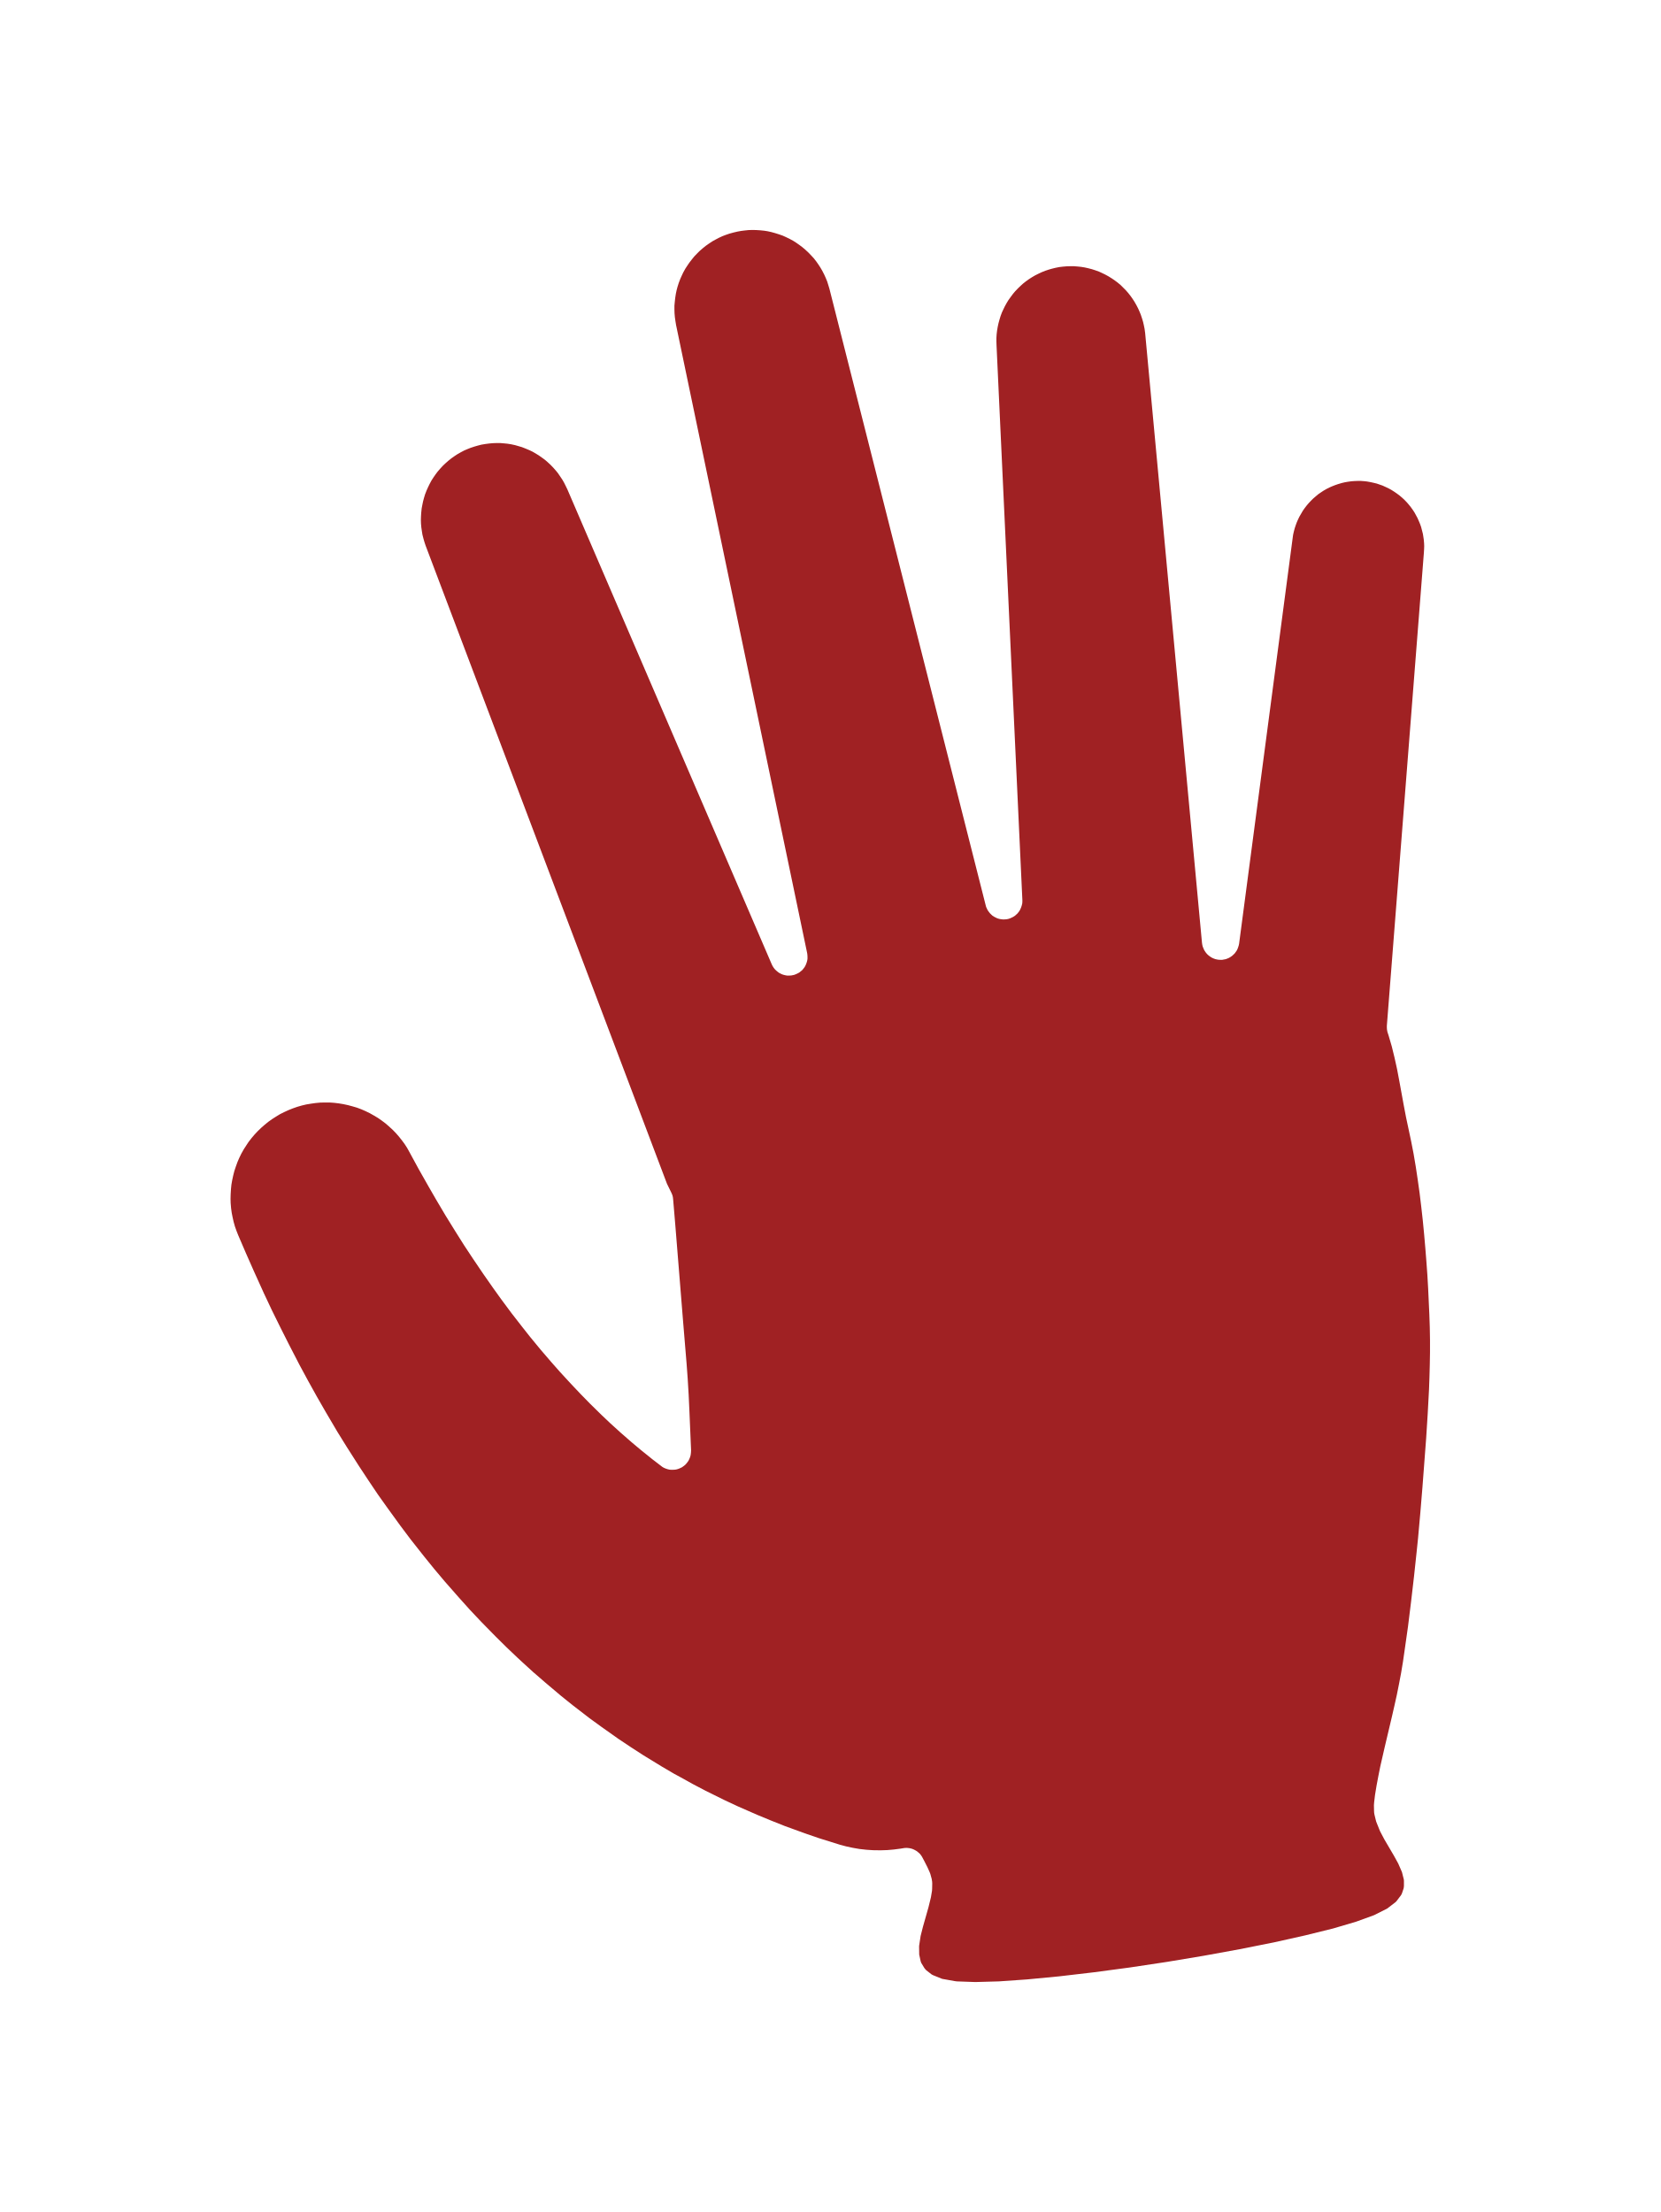
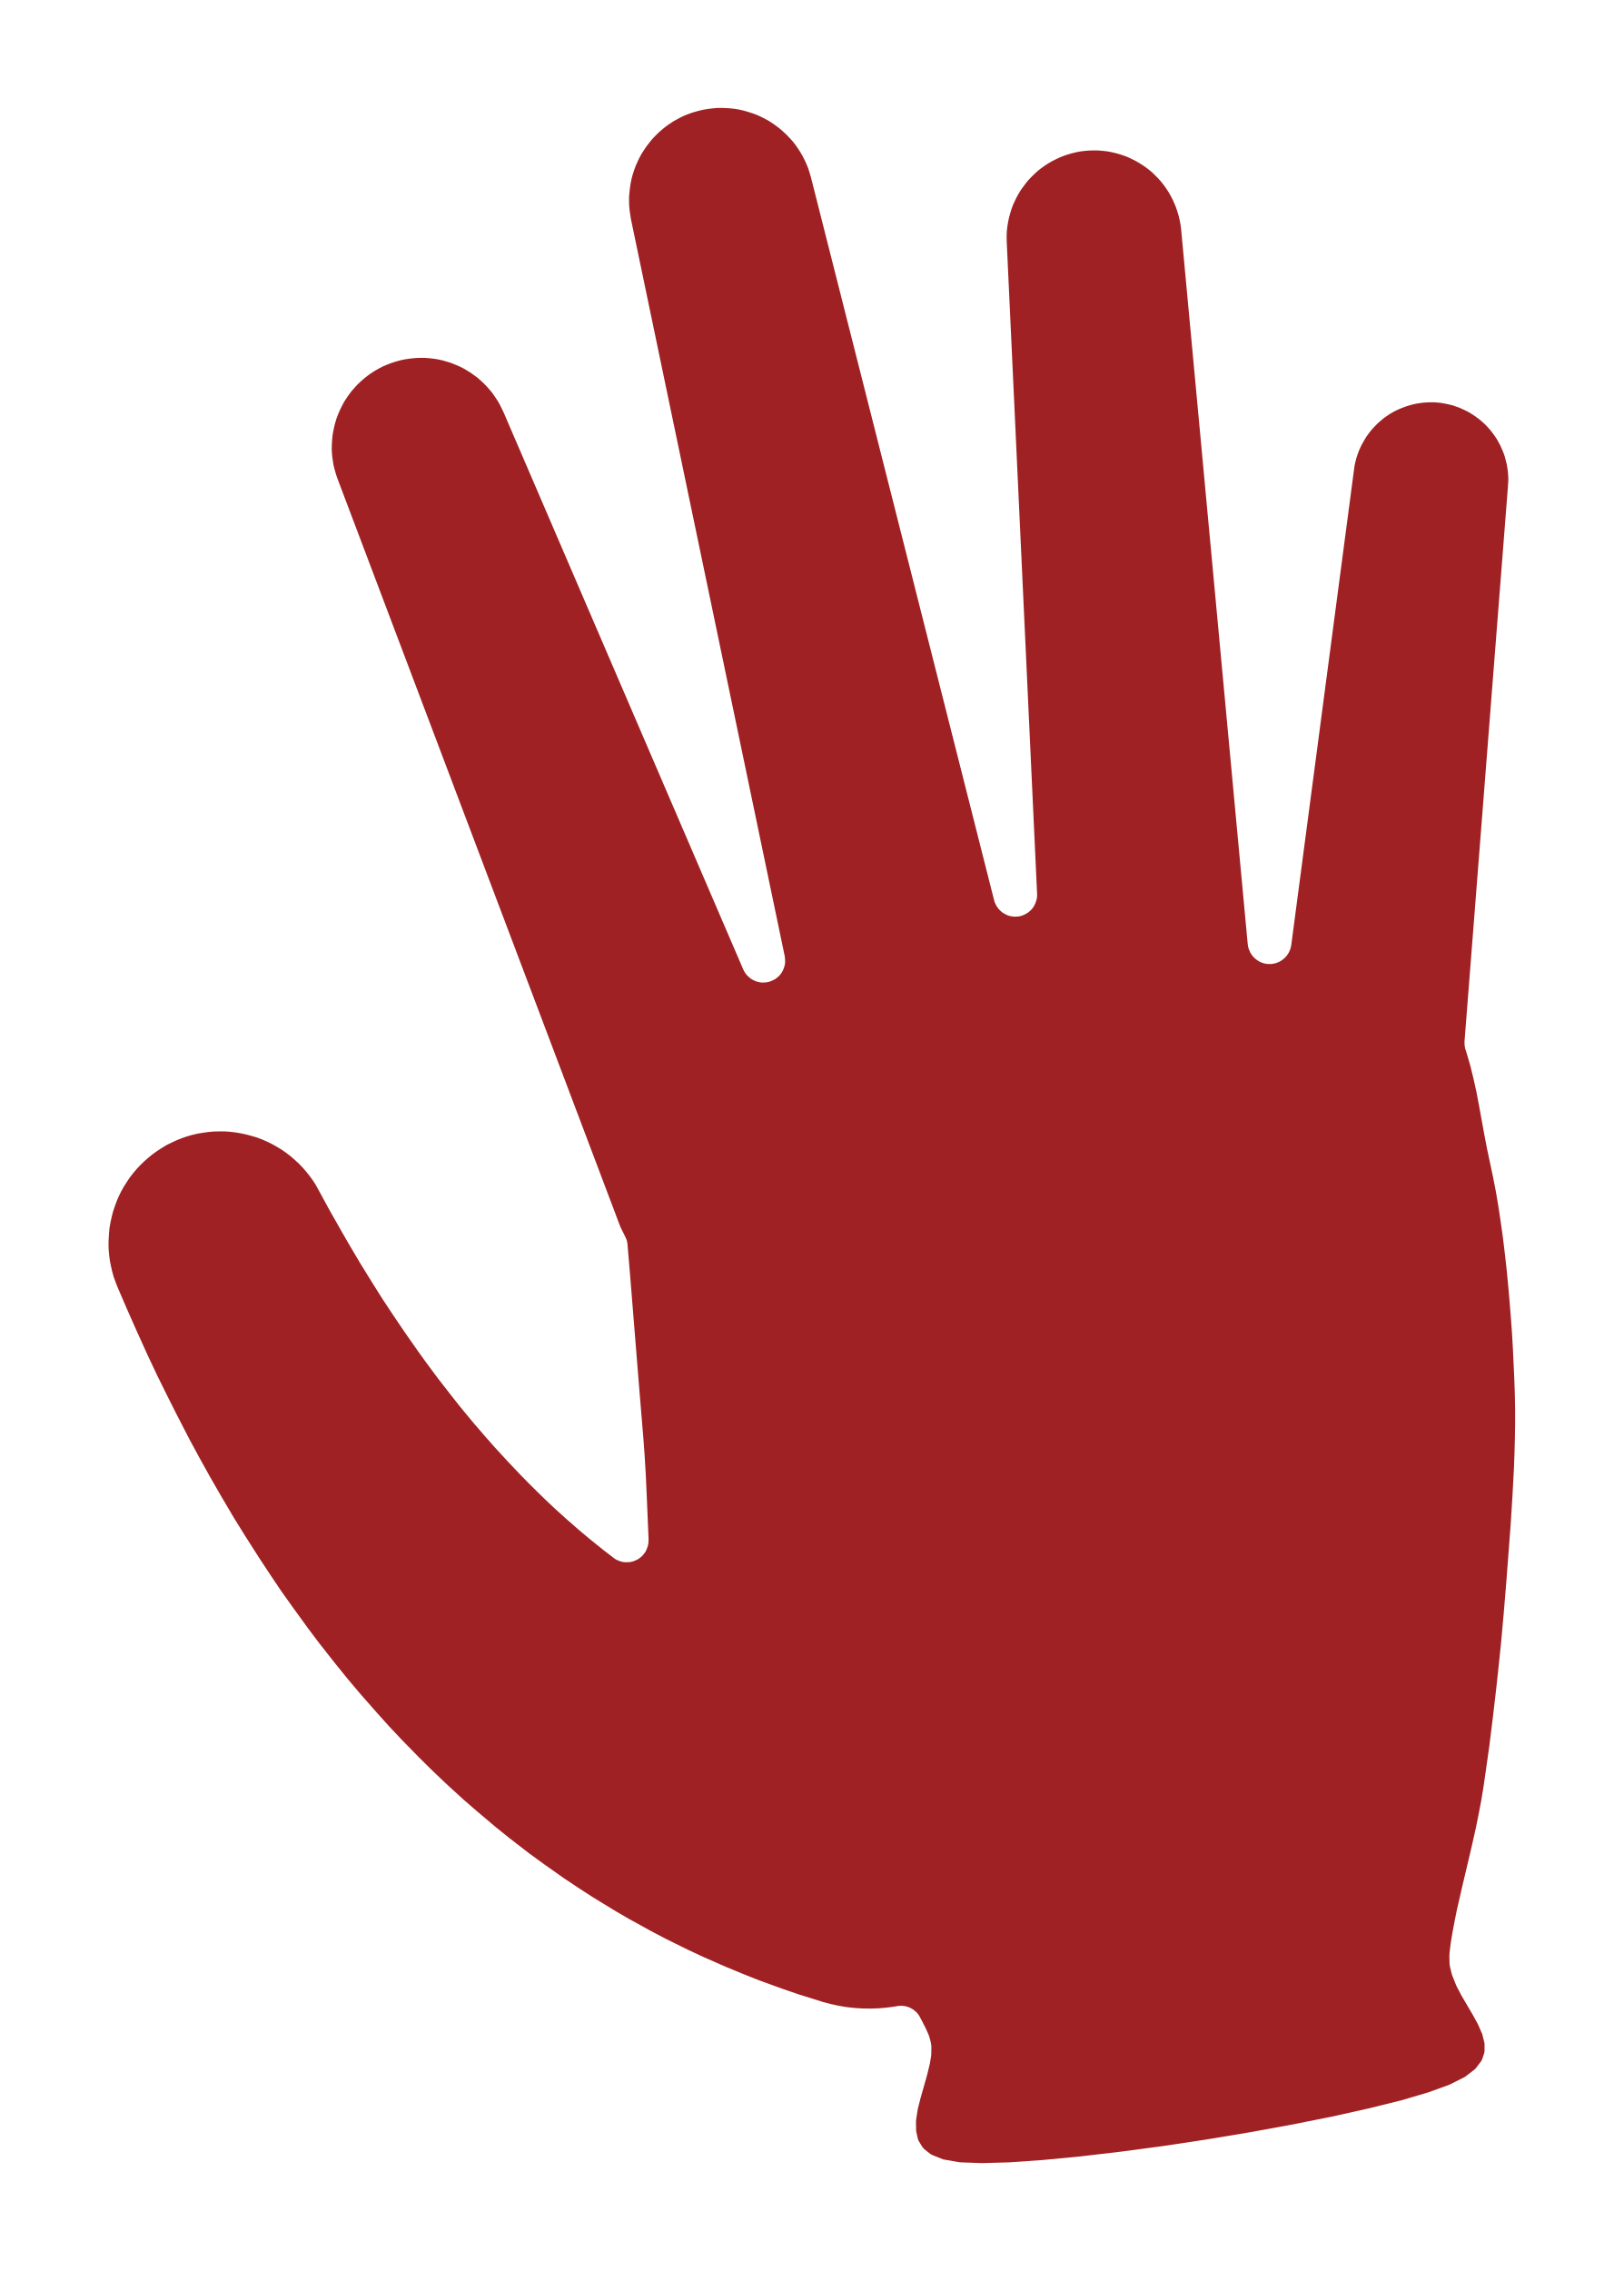
- <svg xmlns="http://www.w3.org/2000/svg" width="758" height="1010" viewBox="0 0 1515 2020">
-   <path fill="#a02123" fill-rule="evenodd" d="M630.5 1324.4L630.4 1326.4L630.2 1328.1L630.0 1329.3L629.5 1330.9L628.7 1332.8L628.1 1334.0L627.1 1335.4L625.8 1337.0L624.9 1337.9L623.6 1338.9L622.2 1339.9L620.3 1340.8L619.1 1341.3L617.5 1341.8L615.9 1342.1L613.8 1342.2L612.5 1342.2L610.9 1342.1L609.2 1341.7L607.6 1341.2L605.7 1340.4L604.3 1339.6L603.0 1338.6L595.3 1332.7L584.5 1324.0L576.5 1317.3L566.3 1308.4L556.6 1299.6L548.8 1292.2L538.2 1281.8L529.8 1273.2L520.8 1263.7L510.5 1252.5L503.0 1244.0L493.2 1232.6L483.4 1220.7L476.3 1211.7L466.5 1199.1L457.0 1186.3L449.9 1176.4L440.6 1163.1L431.2 1149.2L423.4 1137.4L415.4 1124.7L406.3 1110.0L397.6 1095.3L390.8 1083.5L381.9 1067.8L373.3 1052.0L371.2 1048.2L369.0 1044.8L366.5 1041.4L363.8 1038.0L361.0 1034.8L358.2 1031.9L354.6 1028.6L351.5 1025.9L347.9 1023.2L344.6 1020.9L340.9 1018.7L337.2 1016.6L333.3 1014.7L329.4 1013.0L325.4 1011.5L321.3 1010.3L317.2 1009.2L313.0 1008.3L308.8 1007.6L304.6 1007.1L300.3 1006.8L296.0 1006.8L291.8 1006.9L287.5 1007.3L283.3 1007.9L279.1 1008.6L274.9 1009.6L270.8 1010.8L266.8 1012.2L262.8 1013.8L258.9 1015.6L255.1 1017.5L251.5 1019.7L247.9 1022.0L244.4 1024.5L241.1 1027.2L237.9 1030.0L234.8 1033.0L231.9 1036.1L229.1 1039.4L226.4 1042.9L224.3 1046.1L222.1 1049.5L219.8 1053.6L218.0 1057.3L216.4 1061.0L214.8 1065.4L213.5 1069.3L212.5 1073.2L211.5 1077.8L210.8 1081.8L210.4 1085.8L210.1 1090.7L210.0 1094.8L210.1 1098.6L210.5 1103.3L211.1 1107.7L211.9 1111.7L212.8 1115.7L214.0 1120.0L215.5 1124.2L217.0 1128.0L224.1 1144.5L231.3 1160.8L240.4 1180.9L247.8 1196.6L255.4 1212.0L263.1 1227.3L272.9 1246.3L280.9 1261.1L288.9 1275.5L297.0 1289.6L307.6 1307.6L316.1 1321.3L327.2 1338.7L335.9 1351.9L344.5 1364.7L353.4 1377.2L365.3 1393.6L374.4 1405.7L386.7 1421.3L396.1 1432.9L405.7 1444.3L418.7 1459.1L428.4 1469.9L438.2 1480.3L441.9 1484.1L452.0 1494.4L461.9 1504.2L472.1 1513.9L476.1 1517.6L486.4 1527.0L496.9 1536.1L511.7 1548.6L522.4 1557.2L537.7 1569.0L548.7 1577.0L564.4 1588.1L575.8 1595.7L587.1 1603.0L603.6 1613.1L615.0 1619.8L620.2 1622.6L631.9 1629.1L643.7 1635.3L661.1 1643.9L673.3 1649.6L691.1 1657.4L703.7 1662.6L716.0 1667.5L721.8 1669.6L734.4 1674.2L747.2 1678.6L766.4 1684.6L772.0 1686.1L778.0 1687.4L784.3 1688.5L790.6 1689.2L796.6 1689.6L803.5 1689.7L809.6 1689.5L815.4 1689.0L821.6 1688.2L825.3 1687.6L827.3 1687.5L828.6 1687.6L830.2 1687.8L832.2 1688.3L833.7 1688.9L834.9 1689.5L836.3 1690.3L837.6 1691.3L838.9 1692.4L840.0 1693.6L841.2 1695.3L843.4 1699.4L846.3 1705.1L848.4 1709.8L849.0 1711.4L850.2 1715.8L850.6 1718.3L850.7 1720.0L850.6 1725.0L850.5 1726.6L849.5 1732.6L847.3 1741.6L842.2 1759.6L840.1 1767.9L838.8 1776.4L838.7 1777.5L838.8 1784.9L840.1 1790.9L840.6 1792.4L843.5 1797.2L844.3 1798.2L845.2 1799.2L850.2 1803.1L851.6 1803.8L859.8 1807.1L871.6 1809.2L873.2 1809.4L890.0 1810.0L911.6 1809.4L937.3 1807.6L966.6 1804.8L998.2 1801.1L1031.2 1796.7L1065.0 1791.6L1098.6 1786.0L1131.5 1780.0L1162.6 1773.8L1191.2 1767.4L1216.7 1761.1L1237.7 1754.9L1254.2 1748.9L1266.1 1742.9L1273.9 1736.9L1274.8 1735.9L1278.8 1730.6L1279.6 1729.0L1281.0 1724.8L1281.2 1724.0L1281.4 1722.3L1281.4 1717.7L1281.3 1716.4L1279.6 1709.6L1276.2 1701.8L1272.3 1694.7L1263.5 1679.7L1259.6 1672.3L1258.9 1670.6L1256.1 1663.6L1255.7 1662.1L1254.5 1657.2L1254.2 1655.5L1254.1 1653.6L1254.0 1648.5L1254.2 1645.8L1255.0 1639.1L1256.4 1630.6L1258.1 1621.6L1259.8 1613.1L1263.9 1595.2L1270.5 1567.3L1272.7 1557.7L1274.9 1547.8L1276.9 1537.8L1278.8 1527.8L1280.5 1517.6L1282.0 1507.2L1285.1 1485.4L1287.9 1462.8L1290.6 1439.6L1293.1 1416.2L1294.3 1404.5L1296.4 1381.1L1298.3 1358.1L1301.7 1313.3L1303.1 1291.1L1304.3 1268.8L1304.7 1257.6L1305.0 1246.4L1305.2 1235.0L1305.2 1223.6L1305.0 1212.2L1304.6 1200.4L1303.5 1176.6L1302.8 1164.4L1301.9 1152.0L1300.9 1139.4L1299.8 1126.8L1298.6 1114.4L1297.2 1101.9L1295.7 1089.5L1294.0 1077.4L1292.2 1065.4L1290.2 1053.6L1288.0 1042.3L1283.3 1020.2L1281.2 1009.2L1277.2 987.3L1275.1 976.2L1272.8 965.8L1270.3 955.6L1267.4 945.7L1266.3 942.3L1265.9 940.1L1265.8 938.4L1265.8 936.7L1299.6 504.9L1299.8 501.6L1299.9 498.8L1299.8 496.1L1299.5 492.7L1299.1 490.0L1298.7 487.5L1297.8 484.0L1297.1 481.3L1296.2 478.7L1294.9 475.6L1293.8 473.1L1292.4 470.5L1291.1 468.1L1289.6 465.8L1287.6 463.0L1285.9 460.9L1284.1 458.8L1281.6 456.2L1279.5 454.3L1277.5 452.6L1275.1 450.8L1272.8 449.2L1269.8 447.3L1267.6 446.1L1265.1 444.9L1261.8 443.4L1259.2 442.5L1256.6 441.6L1253.7 440.9L1251.0 440.3L1247.7 439.7L1245.0 439.4L1242.2 439.2L1238.8 439.2L1236.1 439.3L1233.4 439.5L1229.8 440.0L1227.1 440.5L1224.6 441.1L1221.2 442.1L1218.6 443.0L1215.8 444.1L1213.3 445.2L1210.9 446.4L1207.8 448.2L1205.4 449.8L1203.2 451.3L1200.6 453.5L1198.5 455.3L1196.6 457.2L1194.5 459.4L1192.7 461.5L1190.7 464.1L1189.1 466.4L1187.7 468.8L1185.9 471.9L1184.7 474.4L1183.6 476.9L1182.6 479.6L1181.7 482.3L1180.8 485.7L1180.2 488.4L1179.8 491.3L1130.9 861.7L1130.6 863.2L1130.0 865.1L1129.4 866.7L1128.7 868.1L1127.7 869.5L1127.0 870.5L1125.8 871.7L1124.6 872.8L1123.2 873.8L1121.5 874.8L1120.3 875.3L1118.7 875.9L1117.1 876.2L1115.5 876.5L1113.5 876.5L1111.8 876.4L1110.2 876.1L1109.0 875.8L1107.4 875.2L1105.9 874.5L1104.2 873.4L1102.9 872.4L1101.7 871.3L1100.6 870.0L1099.9 869.0L1099.0 867.6L1098.2 865.7L1097.7 864.5L1097.3 862.9L1097.0 861.0L1045.1 304.1L1044.6 300.4L1043.9 296.9L1043.2 293.9L1042.3 290.9L1041.1 287.3L1039.9 284.4L1038.7 281.7L1037.1 278.6L1035.2 275.3L1033.5 272.7L1031.8 270.3L1029.5 267.4L1027.4 265.0L1025.2 262.8L1022.7 260.3L1019.8 257.9L1017.5 256.2L1014.9 254.4L1011.7 252.4L1008.6 250.7L1005.7 249.3L1003.1 248.1L999.5 246.8L996.4 245.8L992.9 244.9L989.7 244.2L986.6 243.7L983.7 243.4L980.1 243.1L976.8 243.1L973.5 243.2L969.9 243.5L966.6 243.9L963.1 244.6L959.9 245.4L957.1 246.2L954.1 247.2L950.8 248.5L947.8 249.9L944.6 251.5L941.7 253.2L938.9 255.0L936.0 257.1L933.6 259.0L931.4 261.0L929.0 263.3L926.5 265.9L924.4 268.4L922.4 271.1L920.3 274.0L918.6 276.8L916.9 279.9L915.6 282.6L914.3 285.4L913.1 288.6L912.1 291.9L911.2 295.2L910.5 298.4L909.9 301.9L909.5 305.3L909.3 308.6L909.3 311.9L909.4 315.2L933.0 821.9L933.0 823.3L932.9 825.0L932.4 827.0L931.9 828.5L931.4 829.7L930.7 831.2L929.8 832.6L928.5 834.2L927.3 835.3L926.3 836.2L924.9 837.1L923.4 837.9L921.6 838.7L920.0 839.2L918.3 839.5L916.7 839.6L915.0 839.6L913.3 839.4L911.7 839.1L910.1 838.6L908.6 837.9L907.1 837.1L905.7 836.2L904.5 835.1L903.3 833.9L902.3 832.6L901.3 831.2L900.6 829.7L899.9 828.2L899.5 826.7L756.8 263.6L755.8 260.3L754.8 257.1L753.5 253.9L752.1 250.8L750.2 247.1L748.5 244.2L746.6 241.3L744.7 238.6L742.5 235.8L740.1 233.2L737.8 230.8L734.8 228.0L732.2 225.8L729.4 223.7L726.7 221.8L723.9 220.0L720.6 218.2L717.1 216.5L714.2 215.2L711.1 214.1L707.3 212.9L703.7 211.9L700.5 211.2L697.4 210.7L693.5 210.3L690.2 210.1L686.8 210.0L683.1 210.1L679.2 210.5L676.1 210.9L672.8 211.5L669.0 212.4L665.4 213.4L662.2 214.5L659.3 215.6L655.6 217.3L652.8 218.8L649.9 220.4L646.6 222.6L643.9 224.5L641.3 226.6L638.3 229.2L635.7 231.8L633.4 234.2L631.3 236.8L628.9 239.9L627.0 242.7L625.3 245.3L623.3 248.9L621.9 251.9L620.6 254.8L619.2 258.5L618.1 262.0L617.3 265.0L616.6 268.3L616.0 272.2L615.6 275.9L615.3 279.2L615.3 282.5L615.4 286.1L615.7 289.6L616.2 293.1L616.8 296.8L736.5 870.4L736.7 871.9L736.8 873.6L736.8 875.6L736.6 876.9L736.2 878.5L735.5 880.5L735.0 881.6L734.2 883.1L733.0 884.7L731.9 886.0L730.9 886.8L729.3 888.1L727.8 888.9L726.3 889.6L724.8 890.2L723.5 890.5L721.9 890.8L720.2 890.9L718.2 890.9L716.5 890.6L714.9 890.2L713.7 889.8L712.2 889.1L710.7 888.3L709.4 887.3L708.1 886.2L706.9 885.0L705.9 883.7L705.0 882.3L704.2 880.7L517.6 447.0L515.9 443.5L514.5 440.7L513.0 438.1L511.0 435.1L508.8 431.9L506.9 429.6L504.8 427.2L502.3 424.6L499.5 422.0L497.2 420.0L494.6 418.1L491.5 415.9L488.4 414.0L485.8 412.5L482.9 411.1L479.3 409.6L476.0 408.3L472.9 407.4L469.8 406.5L466.1 405.7L462.9 405.2L459.9 404.9L456.3 404.6L452.5 404.6L449.5 404.7L446.2 405.0L442.4 405.5L438.9 406.1L435.8 406.9L432.7 407.8L429.1 409.0L426.1 410.2L423.3 411.4L420.1 413.1L416.8 415.0L414.1 416.8L411.7 418.5L408.7 420.9L406.0 423.3L403.7 425.5L401.5 427.9L399.0 430.8L397.2 433.2L395.4 435.8L393.4 438.9L391.6 442.3L390.3 445.0L389.0 447.9L387.6 451.5L386.6 454.8L385.8 457.8L385.1 461.2L384.5 464.4L384.1 468.4L383.9 471.6L383.8 475.0L383.9 478.2L384.2 481.6L384.7 485.0L385.2 488.2L386.2 492.1L387.1 495.2L388.1 498.2L606.9 1076.8L608.5 1081.0L610.2 1084.5L612.7 1089.6L613.5 1091.6L613.9 1093.3L614.1 1095.0L616.0 1117.5L623.2 1206.6L626.4 1245.2L627.4 1258.8L628.3 1273.8L629.0 1289.0Z" />
+ <svg xmlns="http://www.w3.org/2000/svg" width="632" height="884" viewBox="0 0 1263 1768">
+   <path fill="#a02123" fill-rule="evenodd" d="M504.5 1198.4L504.4 1200.4L504.3 1201.7L504.0 1203.3L503.3 1205.3L502.7 1206.8L502.1 1208.0L501.1 1209.4L499.8 1211.0L498.9 1211.9L497.6 1212.9L496.2 1213.9L494.3 1214.8L493.1 1215.3L491.5 1215.8L489.9 1216.1L487.8 1216.2L486.5 1216.2L484.9 1216.1L483.2 1215.7L481.6 1215.2L479.7 1214.4L478.3 1213.6L477.0 1212.6L469.3 1206.7L458.5 1198.0L450.5 1191.3L440.3 1182.4L430.6 1173.6L422.8 1166.2L412.2 1155.8L403.8 1147.2L394.8 1137.7L384.5 1126.5L377.0 1118.0L367.2 1106.6L357.4 1094.7L350.3 1085.7L340.5 1073.1L331.0 1060.3L323.9 1050.4L314.6 1037.1L305.2 1023.2L297.4 1011.4L289.4 998.7L280.3 984.0L271.6 969.3L264.8 957.5L255.9 941.8L247.3 926.0L245.2 922.2L243.0 918.8L240.5 915.4L237.8 912.0L235.0 908.8L232.2 905.9L228.6 902.6L225.5 899.9L221.9 897.2L218.6 894.9L214.9 892.7L211.2 890.6L207.3 888.7L203.4 887.0L199.4 885.5L195.3 884.3L191.2 883.2L187.0 882.3L182.8 881.6L178.6 881.1L174.3 880.8L170.0 880.8L165.8 880.9L161.5 881.3L157.3 881.9L153.1 882.6L148.9 883.6L144.8 884.8L140.8 886.2L136.8 887.8L132.9 889.6L129.1 891.5L125.5 893.7L121.9 896.0L118.4 898.5L115.1 901.2L111.9 904.0L108.8 907.0L105.9 910.1L103.1 913.4L100.4 916.9L98.3 920.1L96.1 923.5L93.8 927.6L92.0 931.3L90.4 935.0L88.8 939.4L87.5 943.3L86.5 947.2L85.5 951.8L84.8 955.8L84.4 959.8L84.1 964.7L84.0 968.8L84.1 972.6L84.5 977.3L85.1 981.7L85.9 985.7L86.8 989.7L88.0 994.0L89.5 998.2L91.0 1002.0L98.1 1018.5L105.3 1034.8L114.4 1054.9L121.8 1070.6L129.4 1086.0L137.1 1101.3L146.9 1120.3L154.9 1135.1L162.9 1149.5L171.0 1163.6L181.6 1181.6L190.1 1195.3L201.2 1212.7L209.9 1225.9L218.5 1238.7L227.4 1251.2L239.3 1267.6L248.4 1279.7L260.7 1295.3L270.1 1306.9L279.7 1318.3L292.7 1333.1L302.4 1343.9L312.2 1354.3L315.9 1358.1L326.0 1368.4L335.9 1378.2L346.1 1387.9L350.1 1391.6L360.4 1401.0L370.9 1410.1L385.7 1422.6L396.4 1431.2L411.7 1443.0L422.7 1451.0L438.4 1462.1L449.8 1469.7L461.1 1477.0L477.6 1487.1L489.0 1493.8L494.2 1496.6L505.9 1503.1L517.7 1509.3L535.1 1517.9L547.3 1523.6L565.1 1531.4L577.7 1536.6L590.0 1541.5L595.8 1543.6L608.4 1548.2L621.2 1552.6L640.4 1558.6L646.0 1560.1L652.0 1561.4L658.3 1562.5L664.6 1563.2L670.6 1563.6L677.5 1563.7L683.6 1563.5L689.4 1563.0L695.6 1562.2L699.3 1561.6L701.3 1561.5L702.6 1561.6L704.2 1561.8L706.2 1562.3L707.7 1562.9L708.9 1563.5L710.3 1564.3L711.6 1565.3L712.9 1566.4L714.0 1567.6L715.2 1569.3L717.4 1573.4L720.3 1579.1L722.4 1583.8L723.0 1585.4L724.2 1589.8L724.6 1592.3L724.7 1594.0L724.6 1599.0L724.5 1600.6L723.5 1606.6L721.3 1615.6L716.2 1633.6L714.1 1641.9L712.8 1650.4L712.7 1651.5L712.8 1658.9L714.1 1664.9L714.6 1666.4L717.5 1671.2L718.3 1672.2L719.2 1673.2L724.2 1677.1L725.6 1677.8L733.8 1681.1L745.6 1683.2L747.2 1683.4L764.0 1684.0L785.6 1683.4L811.3 1681.6L840.6 1678.8L872.2 1675.1L905.2 1670.7L939.0 1665.6L972.6 1660.0L1005.5 1654.0L1036.6 1647.8L1065.2 1641.4L1090.7 1635.1L1111.7 1628.9L1128.2 1622.9L1140.1 1616.9L1147.9 1610.9L1148.8 1609.9L1152.8 1604.6L1153.6 1603.0L1155.0 1598.8L1155.2 1598.0L1155.4 1596.3L1155.4 1591.7L1155.3 1590.4L1153.6 1583.6L1150.2 1575.8L1146.3 1568.7L1137.5 1553.7L1133.6 1546.3L1132.9 1544.6L1130.1 1537.6L1129.7 1536.1L1128.5 1531.2L1128.2 1529.5L1128.1 1527.6L1128.0 1522.5L1128.2 1519.8L1129.0 1513.1L1130.4 1504.6L1132.1 1495.6L1133.8 1487.1L1137.9 1469.2L1144.5 1441.3L1146.7 1431.7L1148.9 1421.8L1150.9 1411.8L1152.8 1401.8L1154.5 1391.6L1156.0 1381.2L1159.1 1359.4L1161.9 1336.8L1164.6 1313.6L1167.1 1290.2L1168.3 1278.5L1170.4 1255.1L1172.3 1232.1L1175.7 1187.3L1177.1 1165.1L1178.3 1142.8L1178.7 1131.6L1179.0 1120.4L1179.2 1109.0L1179.2 1097.6L1179.0 1086.2L1178.6 1074.4L1177.5 1050.6L1176.8 1038.4L1175.9 1026.0L1174.9 1013.4L1173.8 1000.8L1172.6 988.4L1171.2 975.9L1169.7 963.5L1168.0 951.4L1166.2 939.4L1164.2 927.6L1162.0 916.3L1157.3 894.2L1155.2 883.2L1151.2 861.3L1149.1 850.2L1146.8 839.8L1144.3 829.6L1141.4 819.7L1140.3 816.3L1139.9 814.1L1139.8 812.4L1139.8 810.7L1173.6 378.9L1173.8 375.6L1173.9 372.8L1173.8 370.1L1173.5 366.7L1173.1 364.0L1172.7 361.5L1171.8 358.0L1171.1 355.3L1170.2 352.7L1168.9 349.6L1167.8 347.1L1166.4 344.5L1165.1 342.1L1163.6 339.8L1161.6 337.0L1159.9 334.9L1158.1 332.8L1155.6 330.2L1153.5 328.3L1151.5 326.6L1149.1 324.8L1146.8 323.2L1143.8 321.3L1141.6 320.1L1139.1 318.9L1135.8 317.4L1133.2 316.5L1130.6 315.6L1127.7 314.9L1125.0 314.3L1121.7 313.7L1119.0 313.4L1116.2 313.2L1112.8 313.2L1110.1 313.3L1107.4 313.5L1103.8 314.0L1101.1 314.5L1098.6 315.1L1095.2 316.1L1092.6 317.0L1089.8 318.1L1087.3 319.2L1084.9 320.4L1081.8 322.2L1079.4 323.8L1077.2 325.3L1074.6 327.5L1072.5 329.3L1070.6 331.2L1068.5 333.4L1066.7 335.5L1064.7 338.1L1063.1 340.4L1061.7 342.8L1059.9 345.9L1058.7 348.4L1057.6 350.9L1056.6 353.6L1055.7 356.3L1054.8 359.7L1054.2 362.4L1053.8 365.3L1004.9 735.7L1004.6 737.2L1004.2 738.8L1003.4 740.7L1002.7 742.1L1001.7 743.5L1001.0 744.5L999.8 745.7L998.6 746.8L997.2 747.8L995.5 748.8L994.3 749.3L992.7 749.9L991.1 750.2L989.5 750.5L987.5 750.5L985.8 750.4L984.2 750.1L983.0 749.8L981.4 749.2L979.9 748.5L978.2 747.4L976.9 746.4L976.0 745.5L974.8 744.3L973.9 743.0L973.0 741.6L972.2 739.7L971.7 738.5L971.3 736.9L971.0 735.0L919.1 178.1L918.6 174.4L917.9 170.9L917.2 167.9L916.3 164.9L915.1 161.3L913.9 158.4L912.7 155.7L911.0 152.4L909.2 149.3L907.5 146.7L905.8 144.3L903.5 141.4L901.4 139.0L899.2 136.8L896.7 134.3L893.8 131.9L891.5 130.2L888.9 128.4L885.7 126.4L882.6 124.7L879.7 123.3L877.1 122.1L873.5 120.8L870.4 119.8L866.9 118.9L863.7 118.2L860.6 117.7L857.7 117.4L854.1 117.1L850.8 117.1L847.5 117.2L843.9 117.5L840.6 117.9L837.1 118.6L833.9 119.4L831.1 120.2L828.1 121.2L824.8 122.5L821.8 123.9L818.6 125.5L815.7 127.2L812.9 129.0L810.0 131.1L807.6 133.0L805.4 135.0L803.0 137.3L800.5 139.9L798.4 142.4L796.4 145.1L794.3 148.0L792.6 150.8L790.9 153.9L789.6 156.6L788.3 159.4L787.1 162.6L786.1 165.9L785.2 169.2L784.5 172.4L783.9 175.9L783.5 179.3L783.3 182.6L783.3 185.9L783.4 189.2L807.0 695.9L807.0 697.3L806.9 699.0L806.4 701.0L805.9 702.5L805.4 703.7L804.7 705.2L803.8 706.6L802.5 708.2L801.3 709.3L800.3 710.2L798.9 711.1L797.4 711.9L795.6 712.7L794.0 713.2L792.3 713.5L790.7 713.6L789.0 713.6L787.3 713.4L785.7 713.1L784.1 712.6L782.6 711.9L781.1 711.1L779.7 710.2L778.5 709.1L777.3 707.9L776.3 706.6L775.3 705.2L774.6 703.7L773.9 702.2L773.5 700.7L630.8 137.6L629.8 134.3L628.8 131.1L627.5 127.9L626.1 124.8L624.2 121.1L622.5 118.2L620.6 115.3L618.7 112.6L616.5 109.8L614.1 107.2L611.8 104.8L608.8 102.0L606.2 99.8L603.4 97.7L600.7 95.8L597.9 94.0L594.6 92.2L591.1 90.5L588.2 89.2L585.1 88.1L581.3 86.9L577.7 85.9L574.5 85.2L571.4 84.7L567.5 84.3L564.2 84.1L560.8 84.0L557.1 84.1L553.2 84.5L550.1 84.9L546.8 85.5L543.0 86.4L539.4 87.4L536.2 88.5L533.3 89.6L529.6 91.3L526.8 92.8L523.9 94.4L520.6 96.6L517.9 98.5L515.3 100.6L512.3 103.2L509.7 105.8L507.4 108.2L505.3 110.8L502.9 113.9L501.0 116.7L499.3 119.3L497.3 122.9L495.9 125.9L494.6 128.8L493.3 132.3L492.1 136.0L491.3 139.0L490.6 142.3L490.0 146.2L489.6 149.9L489.3 153.2L489.3 156.5L489.4 160.1L489.7 163.6L490.2 167.1L490.8 170.8L610.5 744.4L610.7 745.9L610.8 747.6L610.8 749.6L610.6 750.9L610.2 752.5L609.5 754.5L609.0 755.6L608.2 757.1L607.0 758.7L605.9 760.0L604.9 760.8L603.3 762.1L601.8 762.9L600.3 763.6L598.8 764.2L597.5 764.5L595.9 764.8L594.2 764.9L592.2 764.9L590.5 764.6L588.9 764.2L587.7 763.8L586.2 763.1L584.7 762.3L583.4 761.3L582.1 760.2L580.9 759.0L579.9 757.7L579.0 756.3L578.2 754.7L391.6 321.0L389.9 317.5L388.6 314.9L387.0 312.1L385.0 309.1L382.8 305.9L380.9 303.6L378.8 301.2L376.3 298.6L373.5 296.0L371.2 294.0L368.6 292.1L365.5 289.9L362.4 288.0L359.8 286.5L356.9 285.1L353.3 283.6L350.0 282.3L346.9 281.4L343.8 280.5L340.1 279.7L336.9 279.2L333.9 278.9L330.3 278.6L326.5 278.6L323.5 278.7L320.2 279.0L316.4 279.5L312.9 280.1L309.8 280.9L306.7 281.8L303.1 283.0L300.1 284.2L297.3 285.4L294.1 287.1L290.8 289.0L288.1 290.8L285.7 292.5L282.7 294.9L280.0 297.3L277.7 299.5L275.5 301.9L273.0 304.8L271.2 307.2L269.4 309.8L267.4 312.9L265.6 316.3L264.3 319.0L263.0 321.9L261.6 325.5L260.6 328.8L259.8 331.8L259.1 335.2L258.5 338.4L258.1 342.4L257.9 345.6L257.8 349.0L257.9 352.2L258.2 355.6L258.7 359.0L259.2 362.2L260.2 366.1L261.1 369.2L262.1 372.2L480.9 950.8L482.5 955.0L484.2 958.5L486.7 963.6L487.5 965.6L487.9 967.3L488.1 969.0L490.0 991.5L497.2 1080.6L500.4 1119.2L501.4 1132.8L502.3 1147.8L503.0 1163.0Z" />
</svg>
